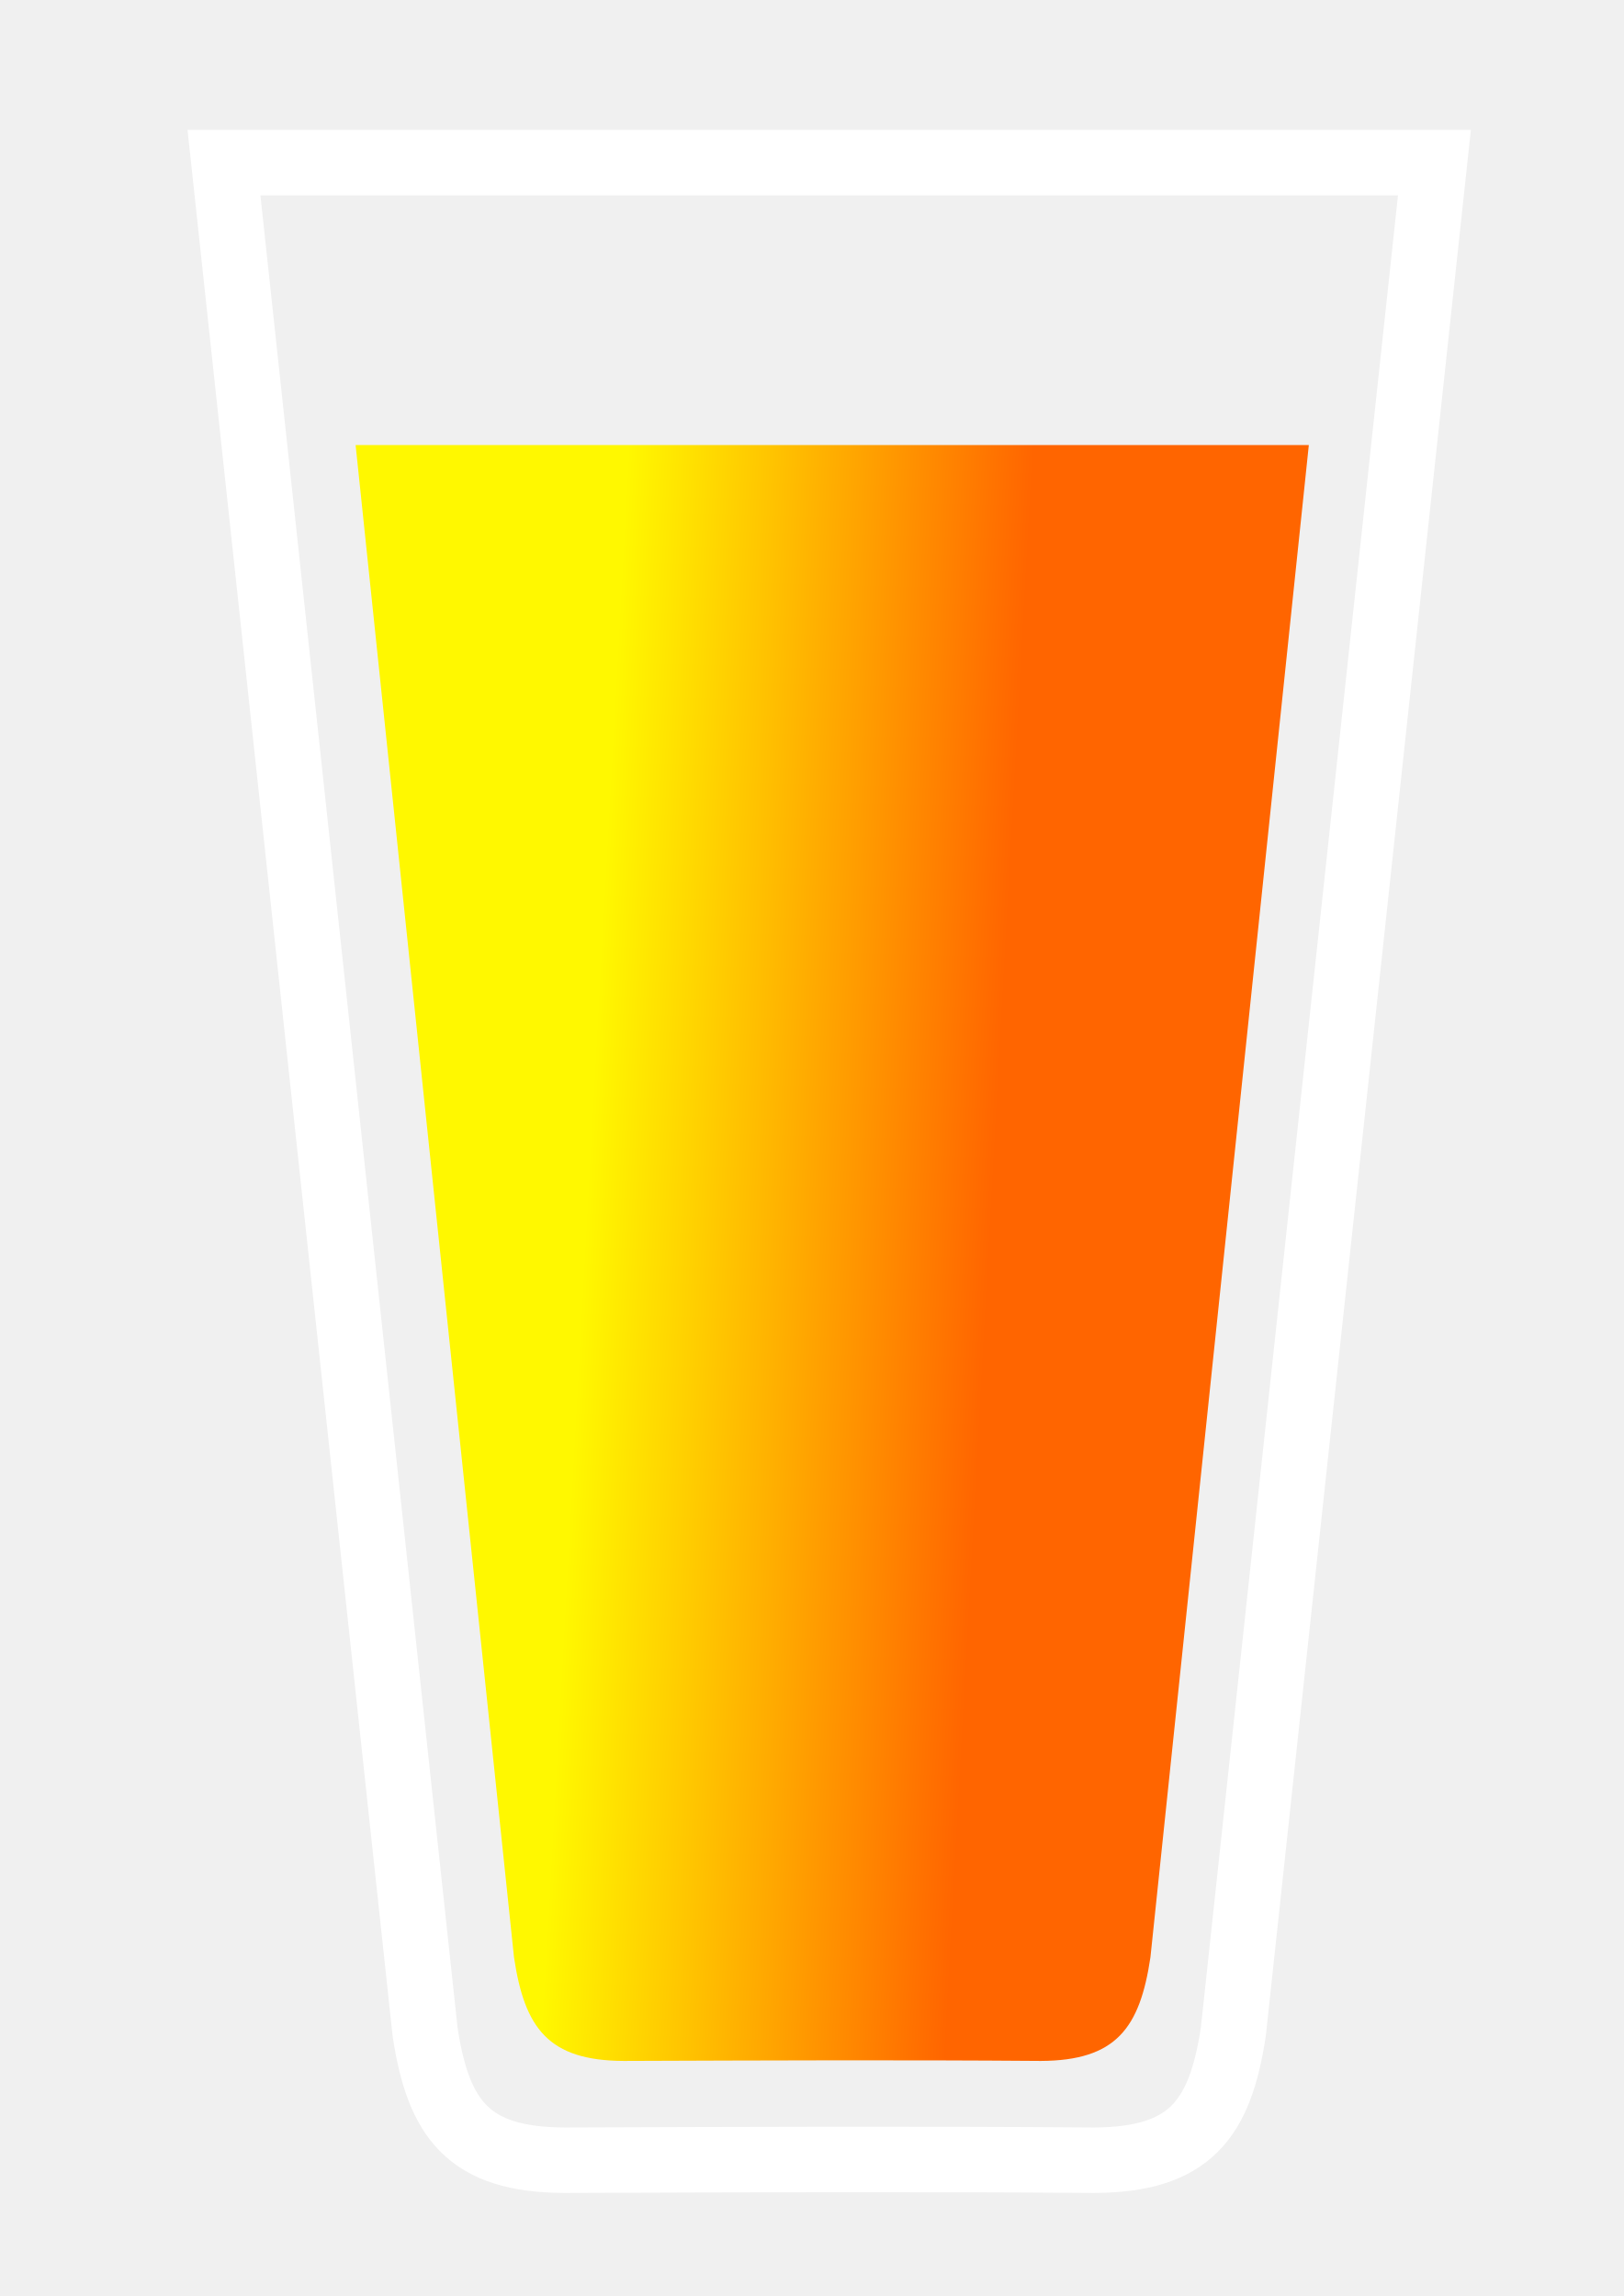
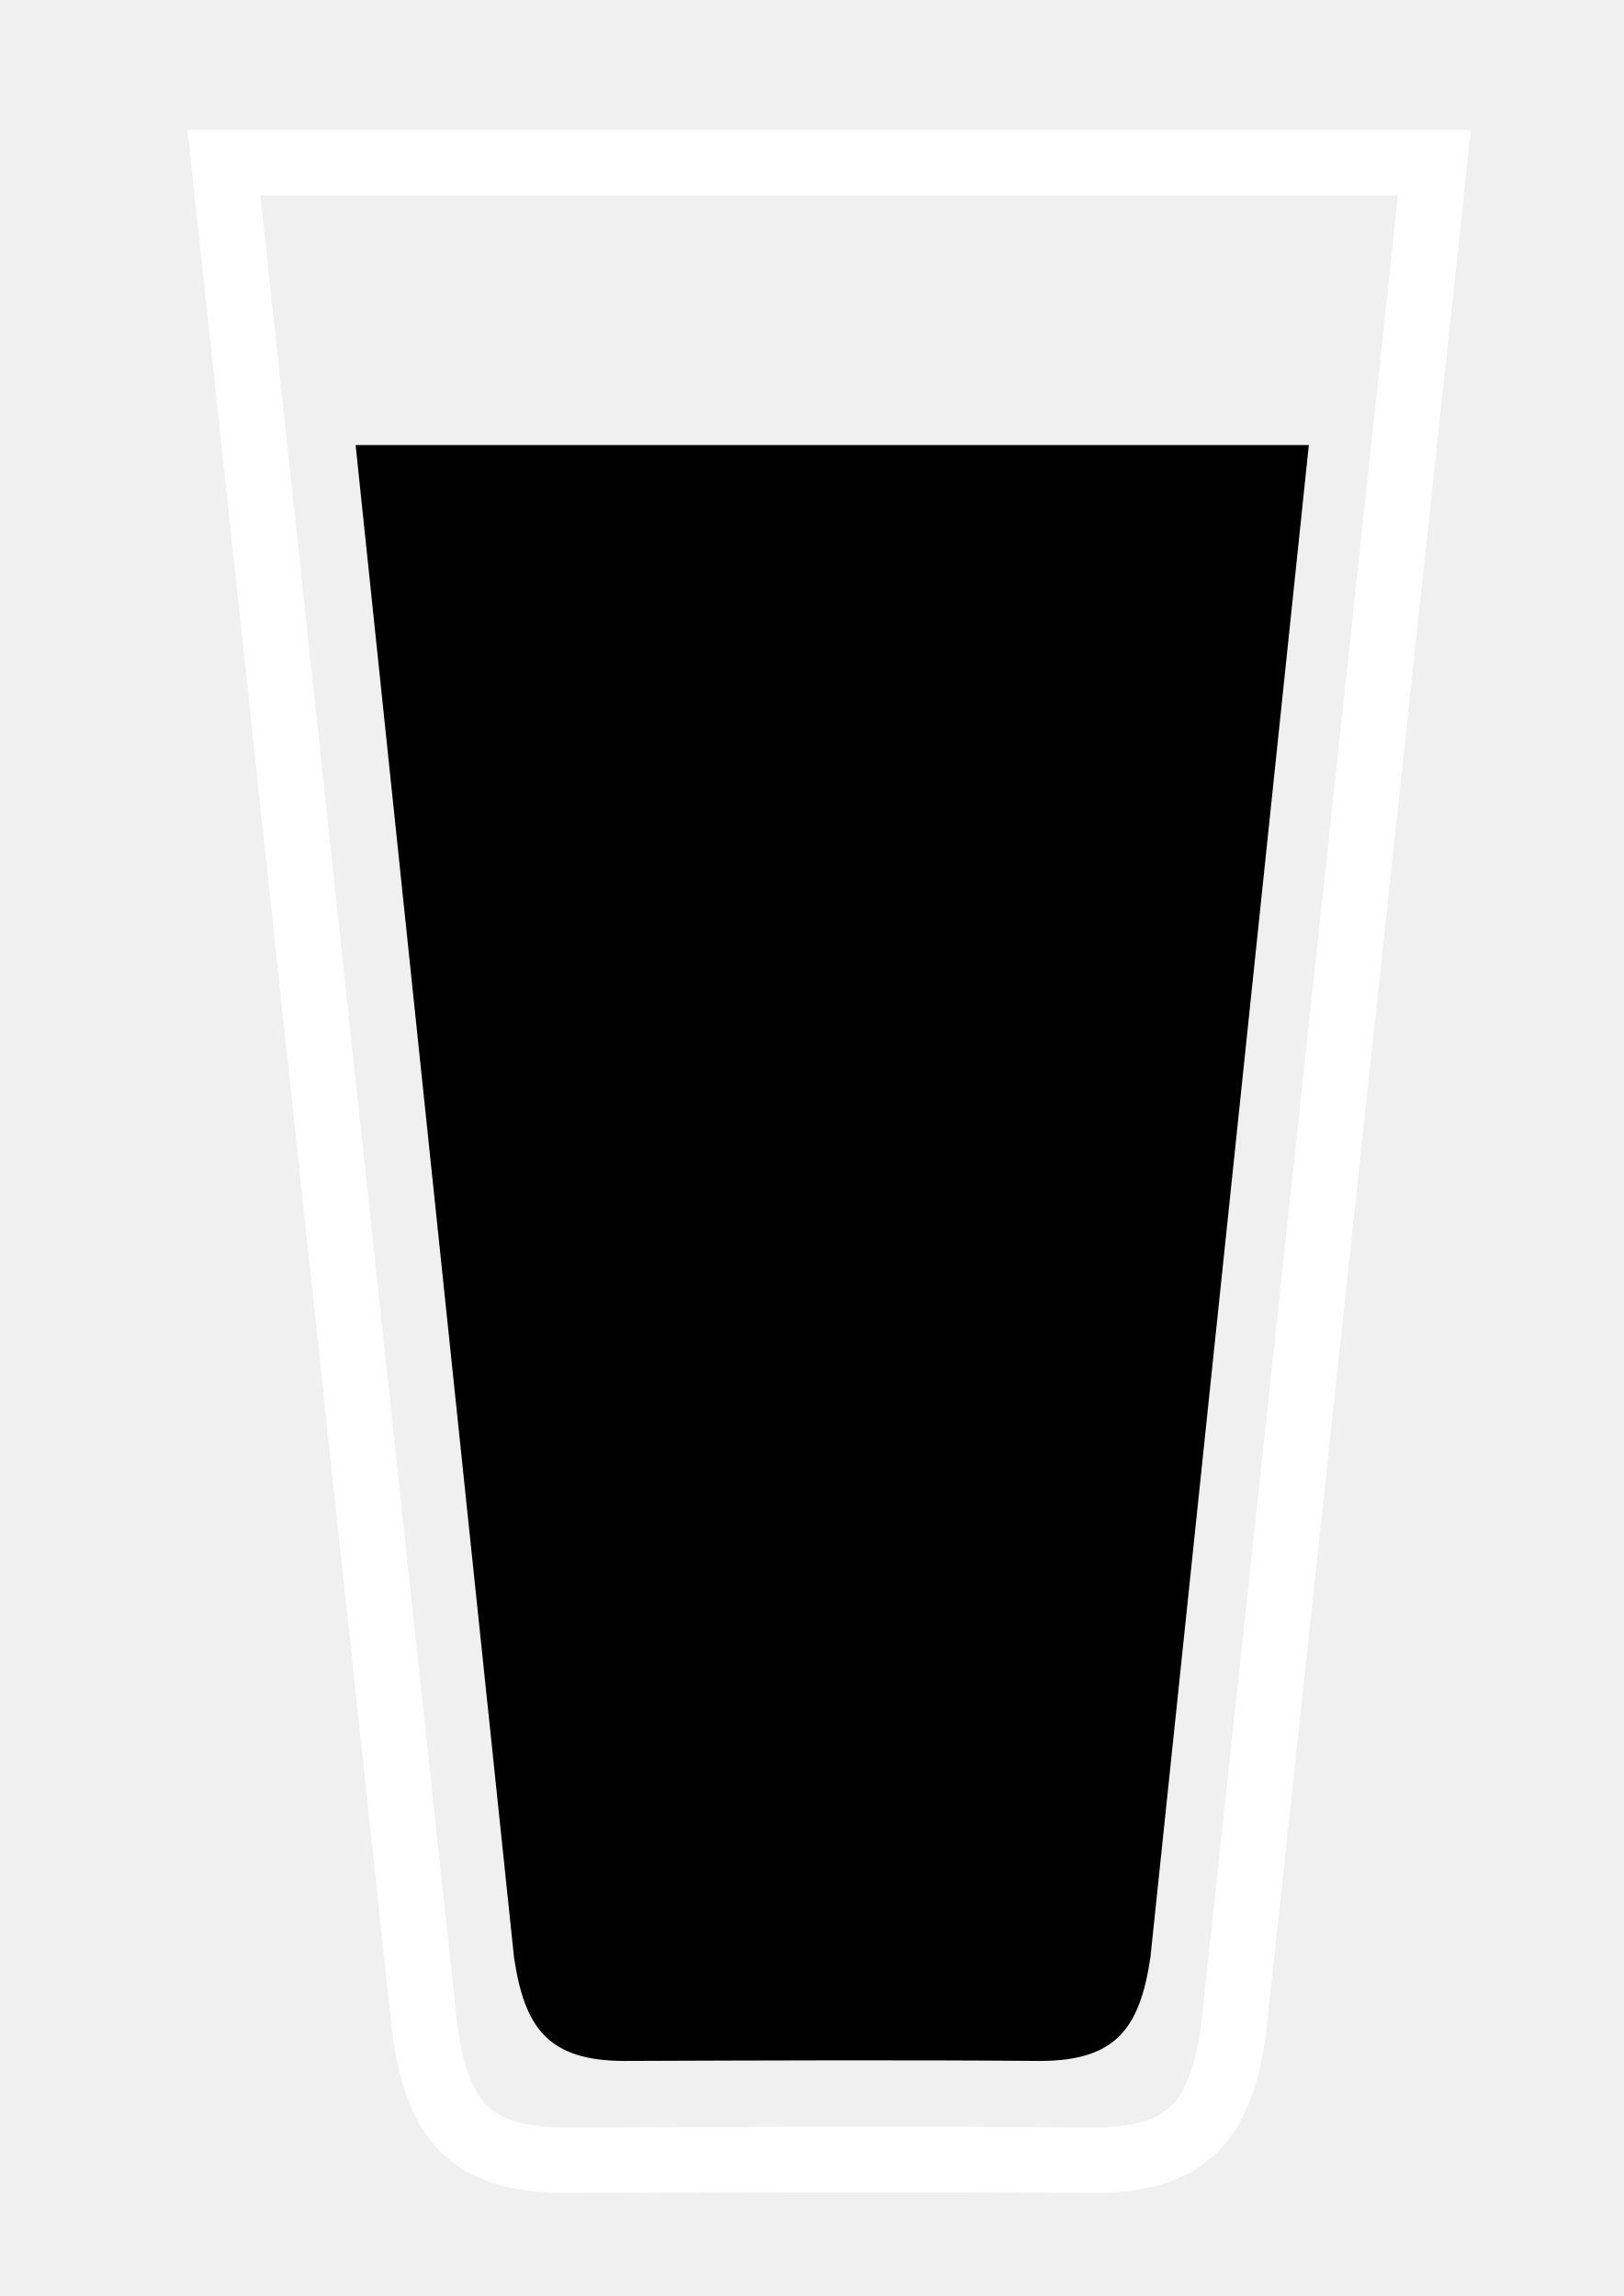
<svg xmlns="http://www.w3.org/2000/svg" xmlns:xlink="http://www.w3.org/1999/xlink" version="1.1" id="svg4293" viewBox="0 0 744.094 1052.362" height="297mm" width="210mm">
-   <style type="text/css">
-   
-     .beer-dark {
-       stop-color:#ff6500;
-     }
-     .beer-light {
-       stop-color:#fff800;
-     }
-   
- </style>
  <defs id="defs4295">
    <linearGradient gradientTransform="matrix(3.439004,0,0,3.532593,-833.2758,-13.06871)" gradientUnits="userSpaceOnUse" y2="222.499" x2="474.09" y1="213.653" x1="317.432" id="linearGradient4258" xlink:href="#linearGradient4248" />
    <linearGradient id="linearGradient4248">
      <stop class="beer-light" id="stop4250" offset="0" style="stop-opacity:1" />
      <stop class="beer-dark" style="stop-opacity:1" offset="0.344" id="stop4260" />
    </linearGradient>
  </defs>
  <g id="layer1">
    <path d="M 258.654,990.126 C 214.775,989.951 200.936,971.516 194.811,931.357 L 102.64,74.539 c 184.906,-3.6e-4 369.813,-7.1e-4 554.719,-0.001 L 565.189,931.356 c -6.124,40.159 -19.964,58.594 -63.843,58.77 -80.898,-0.619 -161.793,-0.281 -242.691,10e-4 z" style="fill:none;fill-rule:evenodd;stroke:#fff;stroke-width:30;stroke-linecap:butt;stroke-linejoin:miter;stroke-miterlimit:4;stroke-dasharray:none;stroke-opacity:1" id="path3392-6" />
    <path d="M 285.824,944.62 C 251.27,944.478 240.372,929.566 235.549,897.081 L 162.967,204 c 145.609,-2.8e-4 291.217,-5.7e-4 436.826,-8.6e-4 l -72.582,693.081 c -4.823,32.485 -15.721,47.397 -50.275,47.539 -63.705,-0.501 -127.408,-0.227 -191.112,7.8e-4 z" style="fill:url(#linearGradient4258);fill-opacity:1;fill-rule:evenodd;stroke:none;stroke-width:0.229px;stroke-linecap:butt;stroke-linejoin:miter;stroke-opacity:1" id="path3392-6-5" />
  </g>
</svg>
